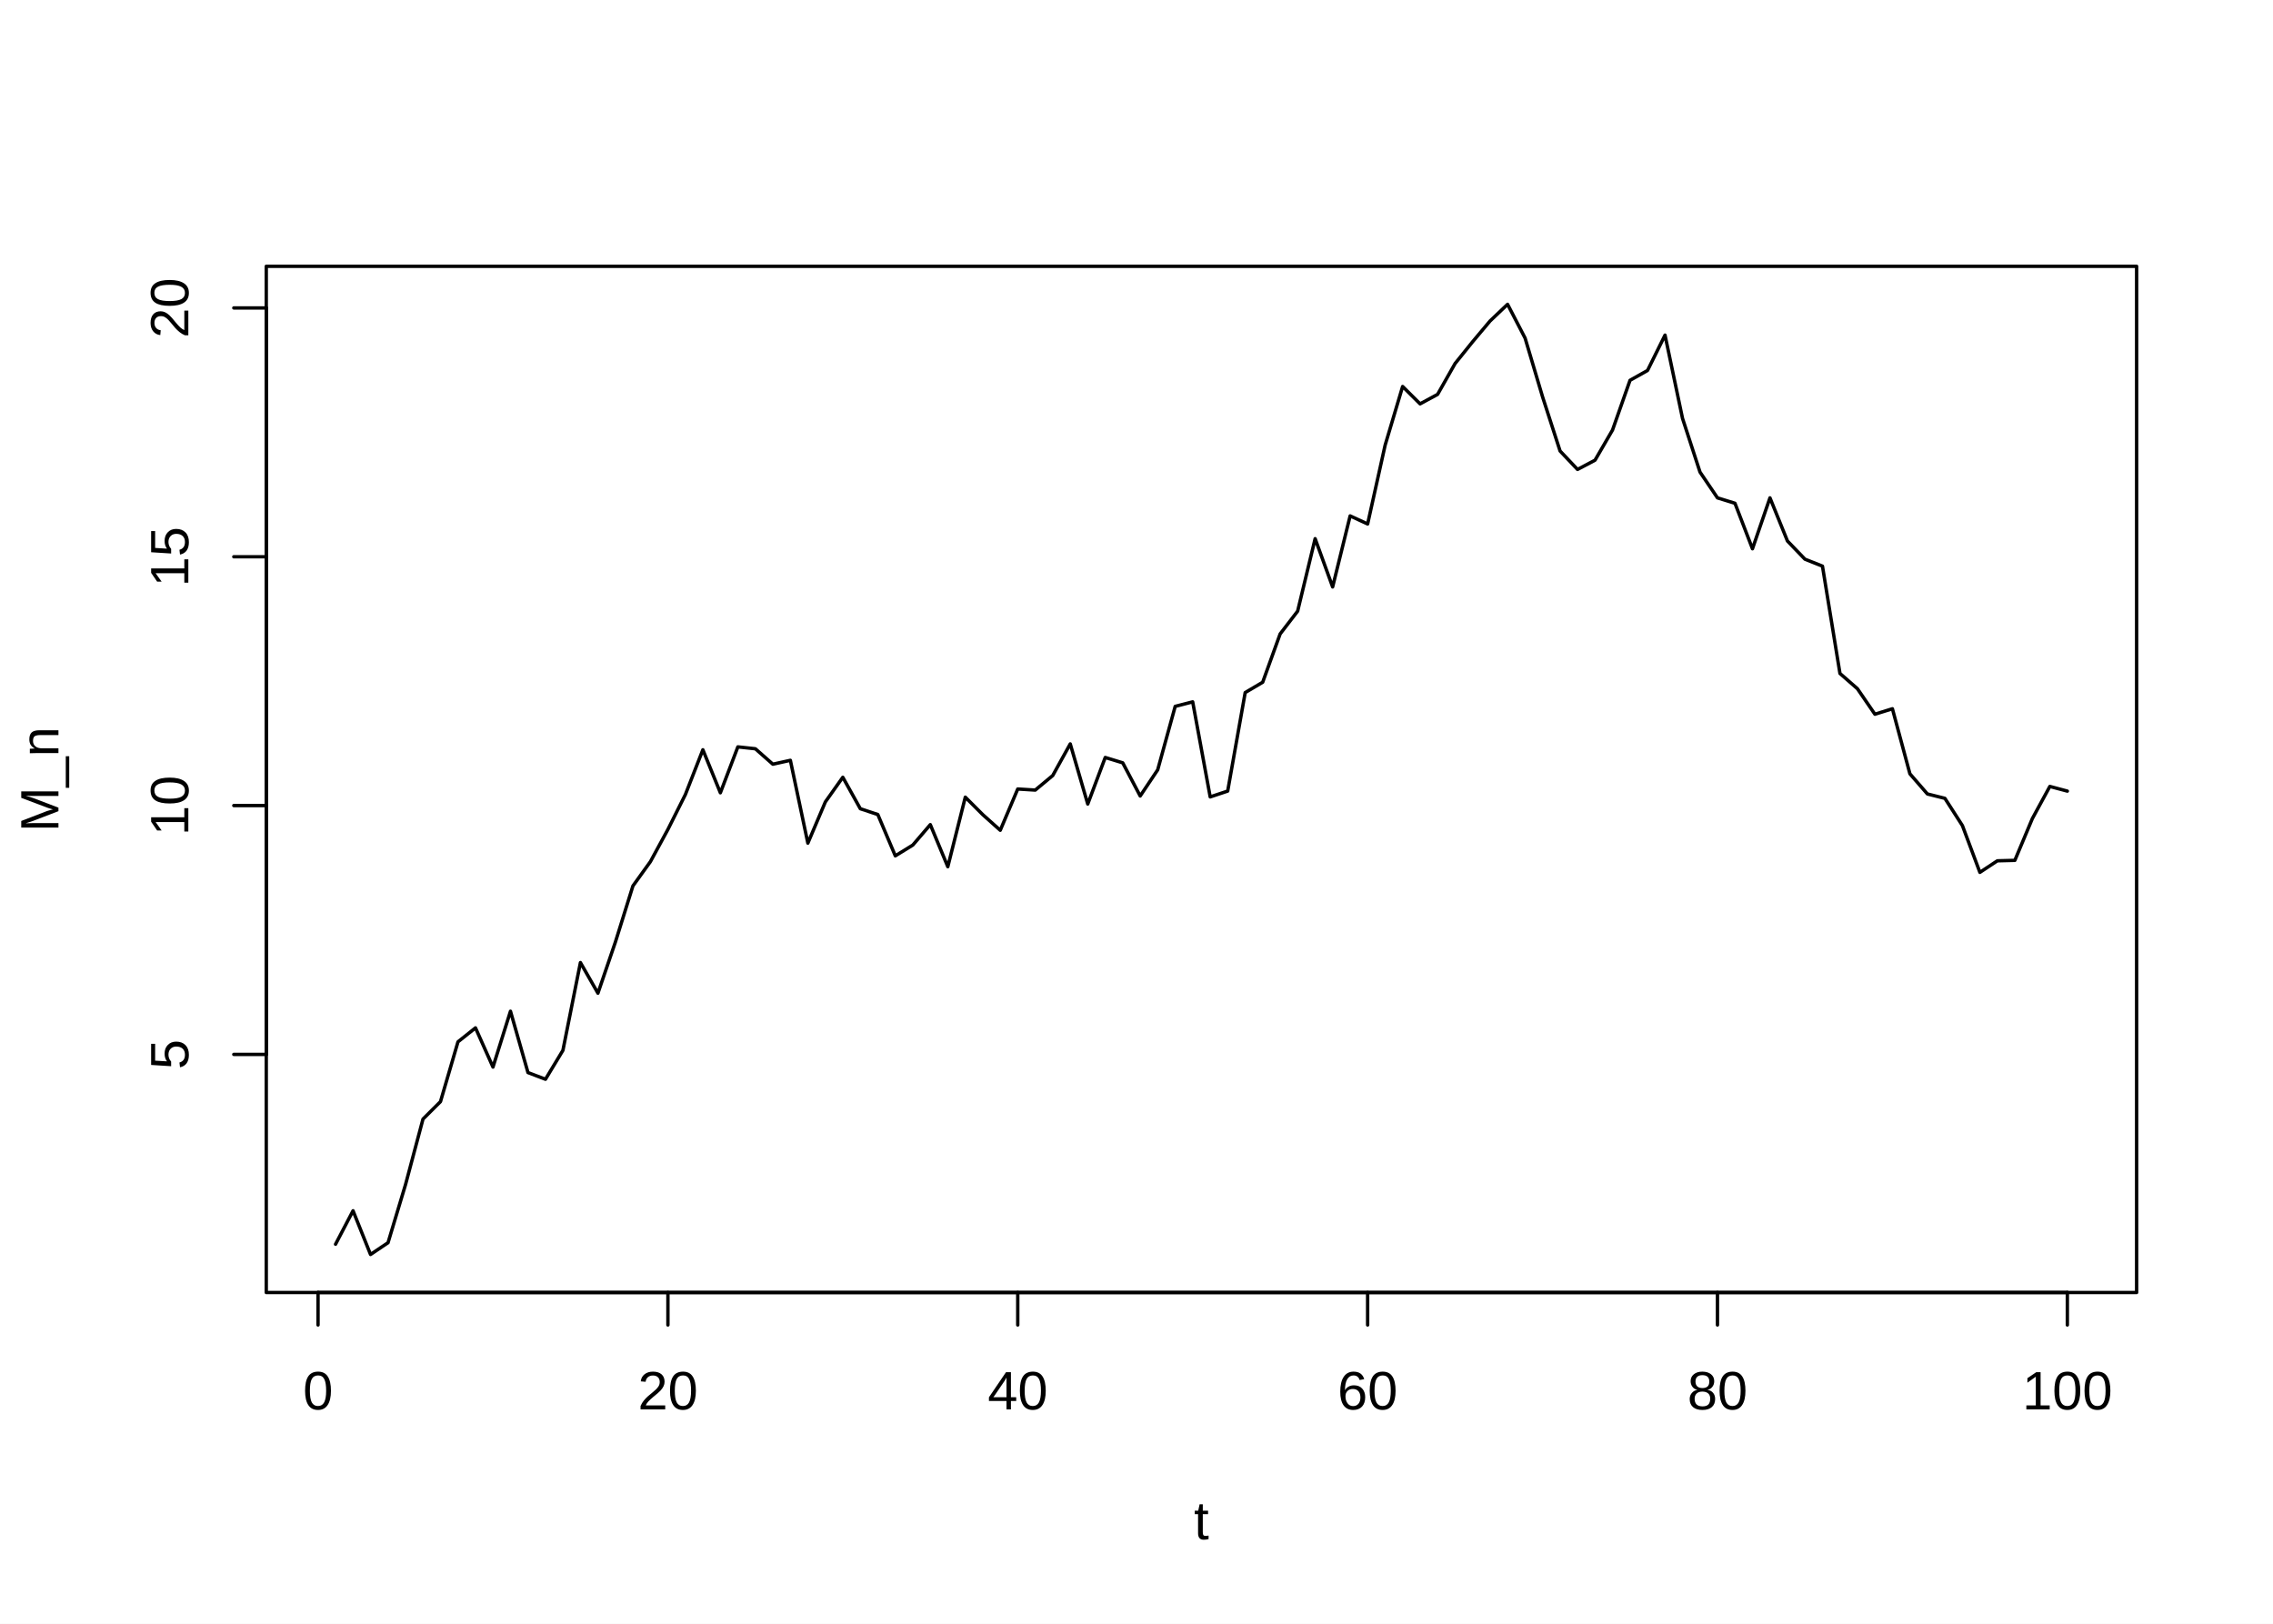
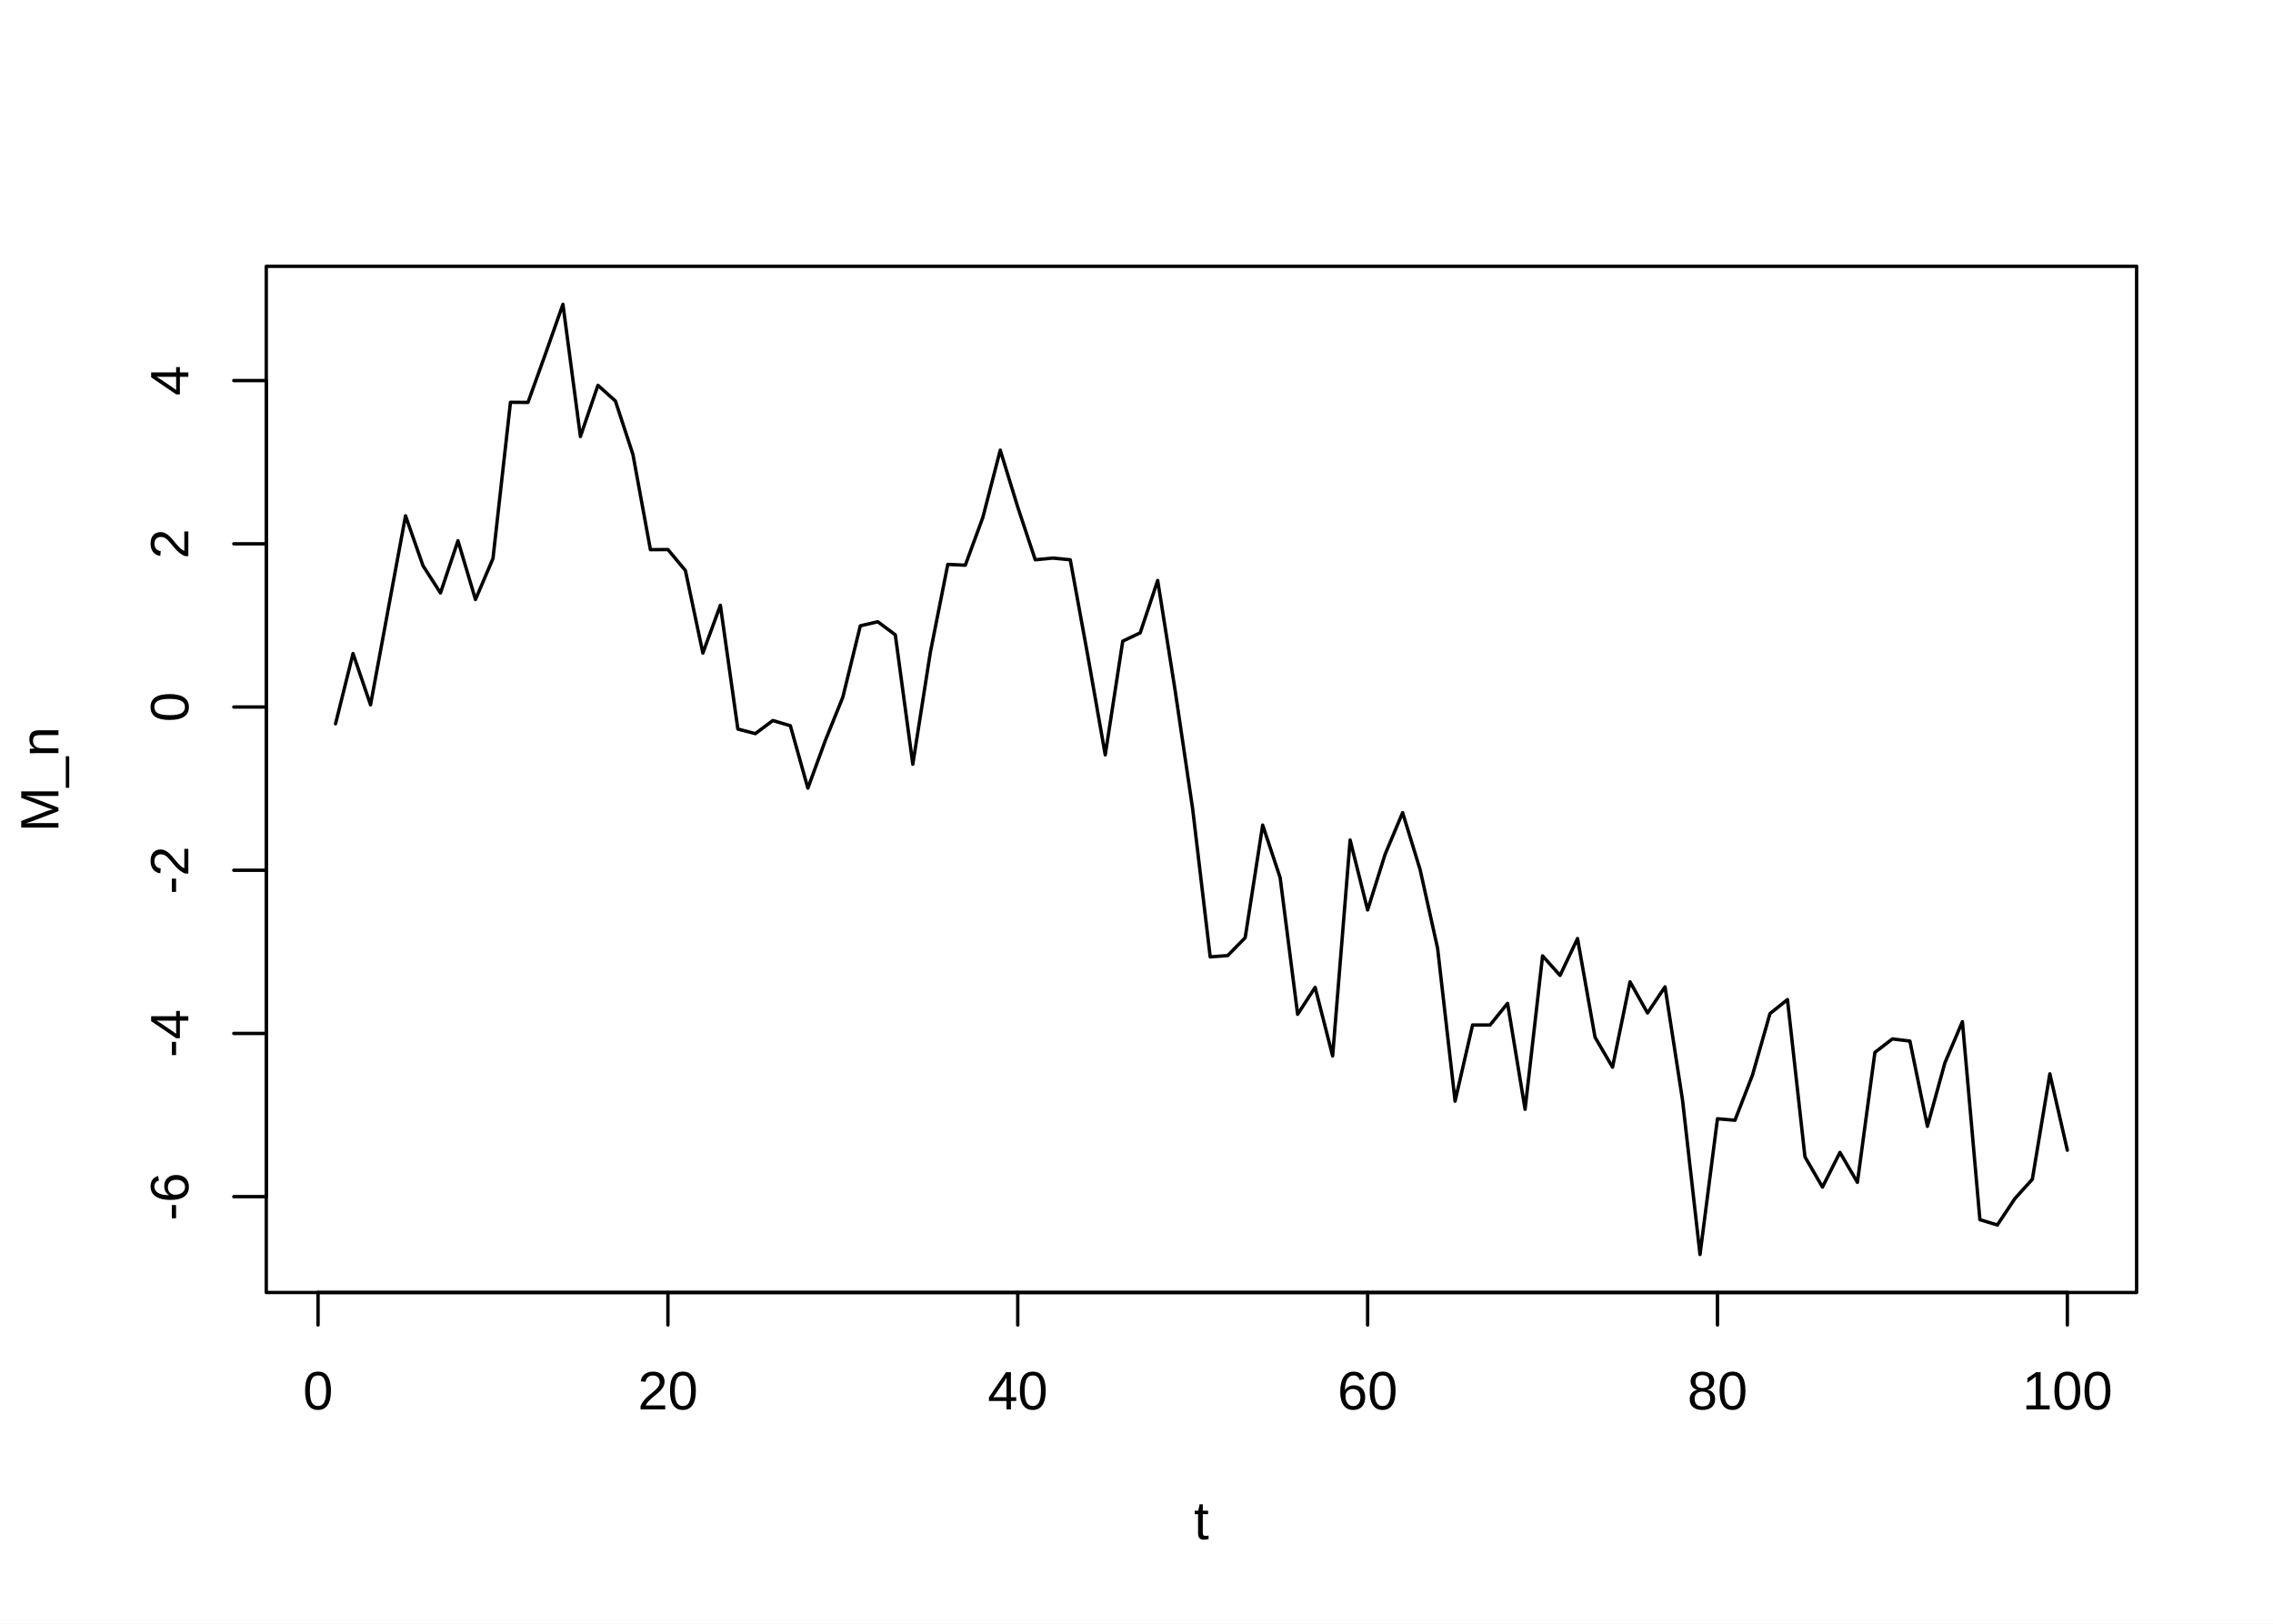
<svg xmlns="http://www.w3.org/2000/svg" viewBox="0 0 504.00 360.00">
  <defs>
    <style type="text/css">
    line, polyline, path, rect, circle {
      fill: none;
      stroke: #000000;
      stroke-linecap: round;
      stroke-linejoin: round;
      stroke-miterlimit: 10.00;
    }
  </style>
  </defs>
  <rect width="100%" height="100%" style="stroke: none; fill: #FFFFFF;" />
  <defs>
    <clipPath id="cpNTkuMDR8NDczLjc2fDI4Ni41Nnw1OS4wNA==">
      <rect x="59.04" y="59.04" width="414.72" height="227.52" />
    </clipPath>
  </defs>
-   <polyline points="74.40,275.86 78.28,268.44 82.16,278.13 86.04,275.52 89.92,262.63 93.79,248.11 97.67,244.24 101.55,230.98 105.43,227.89 109.31,236.58 113.19,224.20 117.07,237.80 120.95,239.28 124.82,232.87 128.70,213.41 132.58,220.20 136.46,208.84 140.34,196.42 144.22,191.03 148.10,183.89 151.98,176.14 155.85,166.23 159.73,175.77 163.61,165.59 167.49,166.01 171.37,169.43 175.25,168.57 179.13,186.93 183.01,177.79 186.88,172.33 190.76,179.30 194.64,180.59 198.52,189.75 202.40,187.36 206.28,182.83 210.16,192.16 214.04,176.74 217.92,180.62 221.79,184.08 225.67,174.93 229.55,175.17 233.43,171.94 237.31,164.93 241.19,178.26 245.07,167.94 248.95,169.13 252.82,176.48 256.70,170.68 260.58,156.61 264.46,155.61 268.34,176.68 272.22,175.39 276.10,153.55 279.98,151.26 283.85,140.55 287.73,135.50 291.61,119.43 295.49,130.13 299.37,114.38 303.25,116.17 307.13,98.70 311.01,85.69 314.88,89.54 318.76,87.44 322.64,80.60 326.52,75.78 330.40,71.16 334.28,67.47 338.16,74.95 342.04,87.99 345.92,99.99 349.79,104.08 353.67,102.03 357.55,95.34 361.43,84.32 365.31,82.14 369.19,74.30 373.07,92.76 376.95,104.67 380.82,110.38 384.70,111.58 388.58,121.67 392.46,110.38 396.34,119.95 400.22,123.98 404.10,125.52 407.98,149.31 411.85,152.69 415.73,158.35 419.61,157.14 423.49,171.56 427.37,176.03 431.25,177.00 435.13,183.04 439.01,193.41 442.88,190.85 446.76,190.75 450.64,181.49 454.52,174.36 458.40,175.40 " style="stroke-width: 0.75;" clip-path="url(#cpNTkuMDR8NDczLjc2fDI4Ni41Nnw1OS4wNA==)" />
+   <polyline points="74.40,160.47 78.28,144.89 82.16,156.27 86.04,135.27 89.92,114.36 93.79,125.42 97.67,131.47 101.55,119.88 105.43,132.93 109.31,123.82 113.19,89.19 117.07,89.22 120.95,78.45 124.82,67.47 128.70,96.78 132.58,85.43 136.46,88.91 140.34,100.75 144.22,121.87 148.10,121.84 151.98,126.50 155.85,144.79 159.73,134.20 163.61,161.64 167.49,162.65 171.37,159.75 175.25,160.90 179.13,174.74 183.01,164.16 186.88,154.58 190.76,138.75 194.64,137.85 198.52,140.75 202.40,169.44 206.28,144.68 210.16,125.13 214.04,125.31 217.92,114.75 221.79,99.80 225.67,112.43 229.55,124.11 233.43,123.73 237.31,124.11 241.19,145.31 245.07,167.36 248.95,142.15 252.82,140.31 256.70,128.70 260.58,153.17 264.46,179.40 268.34,212.15 272.22,211.86 276.10,207.89 279.98,182.93 283.85,194.59 287.73,224.88 291.61,218.91 295.49,234.12 299.37,186.24 303.25,201.75 307.13,189.39 311.01,180.17 314.88,192.79 318.76,210.22 322.64,244.14 326.52,227.26 330.40,227.25 334.28,222.45 338.16,245.94 342.04,211.93 345.92,216.26 349.79,208.08 353.67,229.96 357.55,236.61 361.43,217.68 365.31,224.59 369.19,218.79 373.07,243.89 376.95,278.13 380.82,248.04 384.70,248.37 388.58,238.36 392.46,224.73 396.34,221.62 400.22,256.49 404.10,263.19 407.98,255.50 411.85,262.14 415.73,233.32 419.61,230.34 423.49,230.82 427.37,249.72 431.25,235.63 435.13,226.51 439.01,270.41 442.88,271.59 446.76,265.75 450.64,261.45 454.52,238.08 458.40,255.01 " style="stroke-width: 0.75;" clip-path="url(#cpNTkuMDR8NDczLjc2fDI4Ni41Nnw1OS4wNA==)" />
  <defs>
    <clipPath id="cpMHw1MDR8MzYwfDA=">
      <rect x="0.00" y="0.00" width="504.00" height="360.00" />
    </clipPath>
  </defs>
  <line x1="70.52" y1="286.56" x2="458.40" y2="286.56" style="stroke-width: 0.75;" clip-path="url(#cpMHw1MDR8MzYwfDA=)" />
  <line x1="70.52" y1="286.56" x2="70.52" y2="293.76" style="stroke-width: 0.75;" clip-path="url(#cpMHw1MDR8MzYwfDA=)" />
  <line x1="148.10" y1="286.56" x2="148.10" y2="293.76" style="stroke-width: 0.75;" clip-path="url(#cpMHw1MDR8MzYwfDA=)" />
  <line x1="225.67" y1="286.56" x2="225.67" y2="293.76" style="stroke-width: 0.75;" clip-path="url(#cpMHw1MDR8MzYwfDA=)" />
  <line x1="303.25" y1="286.56" x2="303.25" y2="293.76" style="stroke-width: 0.75;" clip-path="url(#cpMHw1MDR8MzYwfDA=)" />
  <line x1="380.82" y1="286.56" x2="380.82" y2="293.76" style="stroke-width: 0.75;" clip-path="url(#cpMHw1MDR8MzYwfDA=)" />
  <line x1="458.40" y1="286.56" x2="458.40" y2="293.76" style="stroke-width: 0.75;" clip-path="url(#cpMHw1MDR8MzYwfDA=)" />
  <g clip-path="url(#cpMHw1MDR8MzYwfDA=)">
    <text x="67.18" y="312.48" style="font-size: 12.00px; font-family: Arial;" textLength="6.67px" lengthAdjust="spacingAndGlyphs">0</text>
  </g>
  <g clip-path="url(#cpMHw1MDR8MzYwfDA=)">
    <text x="141.42" y="312.48" style="font-size: 12.00px; font-family: Arial;" textLength="13.35px" lengthAdjust="spacingAndGlyphs">20</text>
  </g>
  <g clip-path="url(#cpMHw1MDR8MzYwfDA=)">
    <text x="219.00" y="312.48" style="font-size: 12.00px; font-family: Arial;" textLength="13.35px" lengthAdjust="spacingAndGlyphs">40</text>
  </g>
  <g clip-path="url(#cpMHw1MDR8MzYwfDA=)">
    <text x="296.57" y="312.48" style="font-size: 12.00px; font-family: Arial;" textLength="13.35px" lengthAdjust="spacingAndGlyphs">60</text>
  </g>
  <g clip-path="url(#cpMHw1MDR8MzYwfDA=)">
    <text x="374.15" y="312.48" style="font-size: 12.00px; font-family: Arial;" textLength="13.35px" lengthAdjust="spacingAndGlyphs">80</text>
  </g>
  <g clip-path="url(#cpMHw1MDR8MzYwfDA=)">
    <text x="448.39" y="312.48" style="font-size: 12.00px; font-family: Arial;" textLength="20.02px" lengthAdjust="spacingAndGlyphs">100</text>
  </g>
-   <line x1="59.04" y1="233.77" x2="59.04" y2="68.27" style="stroke-width: 0.75;" clip-path="url(#cpMHw1MDR8MzYwfDA=)" />
-   <line x1="59.04" y1="233.77" x2="51.84" y2="233.77" style="stroke-width: 0.75;" clip-path="url(#cpMHw1MDR8MzYwfDA=)" />
-   <line x1="59.04" y1="178.60" x2="51.84" y2="178.60" style="stroke-width: 0.75;" clip-path="url(#cpMHw1MDR8MzYwfDA=)" />
-   <line x1="59.04" y1="123.44" x2="51.84" y2="123.44" style="stroke-width: 0.75;" clip-path="url(#cpMHw1MDR8MzYwfDA=)" />
-   <line x1="59.04" y1="68.27" x2="51.84" y2="68.27" style="stroke-width: 0.75;" clip-path="url(#cpMHw1MDR8MzYwfDA=)" />
+   <line x1="59.04" y1="265.31" x2="59.04" y2="84.38" style="stroke-width: 0.75;" clip-path="url(#cpMHw1MDR8MzYwfDA=)" />
+   <line x1="59.04" y1="265.31" x2="51.84" y2="265.31" style="stroke-width: 0.75;" clip-path="url(#cpMHw1MDR8MzYwfDA=)" />
+   <line x1="59.04" y1="229.12" x2="51.84" y2="229.12" style="stroke-width: 0.75;" clip-path="url(#cpMHw1MDR8MzYwfDA=)" />
+   <line x1="59.04" y1="192.94" x2="51.84" y2="192.94" style="stroke-width: 0.75;" clip-path="url(#cpMHw1MDR8MzYwfDA=)" />
+   <line x1="59.04" y1="156.75" x2="51.84" y2="156.75" style="stroke-width: 0.75;" clip-path="url(#cpMHw1MDR8MzYwfDA=)" />
+   <line x1="59.04" y1="120.57" x2="51.84" y2="120.57" style="stroke-width: 0.75;" clip-path="url(#cpMHw1MDR8MzYwfDA=)" />
+   <line x1="59.04" y1="84.38" x2="51.84" y2="84.38" style="stroke-width: 0.75;" clip-path="url(#cpMHw1MDR8MzYwfDA=)" />
  <g clip-path="url(#cpMHw1MDR8MzYwfDA=)">
-     <text transform="translate(41.76,237.11) rotate(-90)" style="font-size: 12.00px; font-family: Arial;" textLength="6.67px" lengthAdjust="spacingAndGlyphs">5</text>
+     <text transform="translate(41.76,270.64) rotate(-90)" style="font-size: 12.00px; font-family: Arial;" textLength="10.67px" lengthAdjust="spacingAndGlyphs">-6</text>
  </g>
  <g clip-path="url(#cpMHw1MDR8MzYwfDA=)">
-     <text transform="translate(41.76,185.28) rotate(-90)" style="font-size: 12.00px; font-family: Arial;" textLength="13.35px" lengthAdjust="spacingAndGlyphs">10</text>
+     <text transform="translate(41.76,234.46) rotate(-90)" style="font-size: 12.00px; font-family: Arial;" textLength="10.67px" lengthAdjust="spacingAndGlyphs">-4</text>
  </g>
  <g clip-path="url(#cpMHw1MDR8MzYwfDA=)">
-     <text transform="translate(41.76,130.11) rotate(-90)" style="font-size: 12.00px; font-family: Arial;" textLength="13.35px" lengthAdjust="spacingAndGlyphs">15</text>
+     <text transform="translate(41.76,198.27) rotate(-90)" style="font-size: 12.00px; font-family: Arial;" textLength="10.67px" lengthAdjust="spacingAndGlyphs">-2</text>
  </g>
  <g clip-path="url(#cpMHw1MDR8MzYwfDA=)">
-     <text transform="translate(41.76,74.95) rotate(-90)" style="font-size: 12.00px; font-family: Arial;" textLength="13.35px" lengthAdjust="spacingAndGlyphs">20</text>
+     <text transform="translate(41.76,160.09) rotate(-90)" style="font-size: 12.00px; font-family: Arial;" textLength="6.67px" lengthAdjust="spacingAndGlyphs">0</text>
+   </g>
+   <g clip-path="url(#cpMHw1MDR8MzYwfDA=)">
+     <text transform="translate(41.76,123.91) rotate(-90)" style="font-size: 12.00px; font-family: Arial;" textLength="6.67px" lengthAdjust="spacingAndGlyphs">2</text>
+   </g>
+   <g clip-path="url(#cpMHw1MDR8MzYwfDA=)">
+     <text transform="translate(41.76,87.72) rotate(-90)" style="font-size: 12.00px; font-family: Arial;" textLength="6.67px" lengthAdjust="spacingAndGlyphs">4</text>
  </g>
  <polyline points="59.04,286.56 473.76,286.56 473.76,59.04 59.04,59.04 59.04,286.56 " style="stroke-width: 0.75;" clip-path="url(#cpMHw1MDR8MzYwfDA=)" />
  <g clip-path="url(#cpMHw1MDR8MzYwfDA=)">
    <text x="264.73" y="341.28" style="font-size: 12.00px; font-family: Arial;" textLength="3.33px" lengthAdjust="spacingAndGlyphs">t</text>
  </g>
  <g clip-path="url(#cpMHw1MDR8MzYwfDA=)">
    <text transform="translate(12.96,184.47) rotate(-90)" style="font-size: 12.00px; font-family: Arial;" textLength="23.34px" lengthAdjust="spacingAndGlyphs">M_n</text>
  </g>
</svg>
